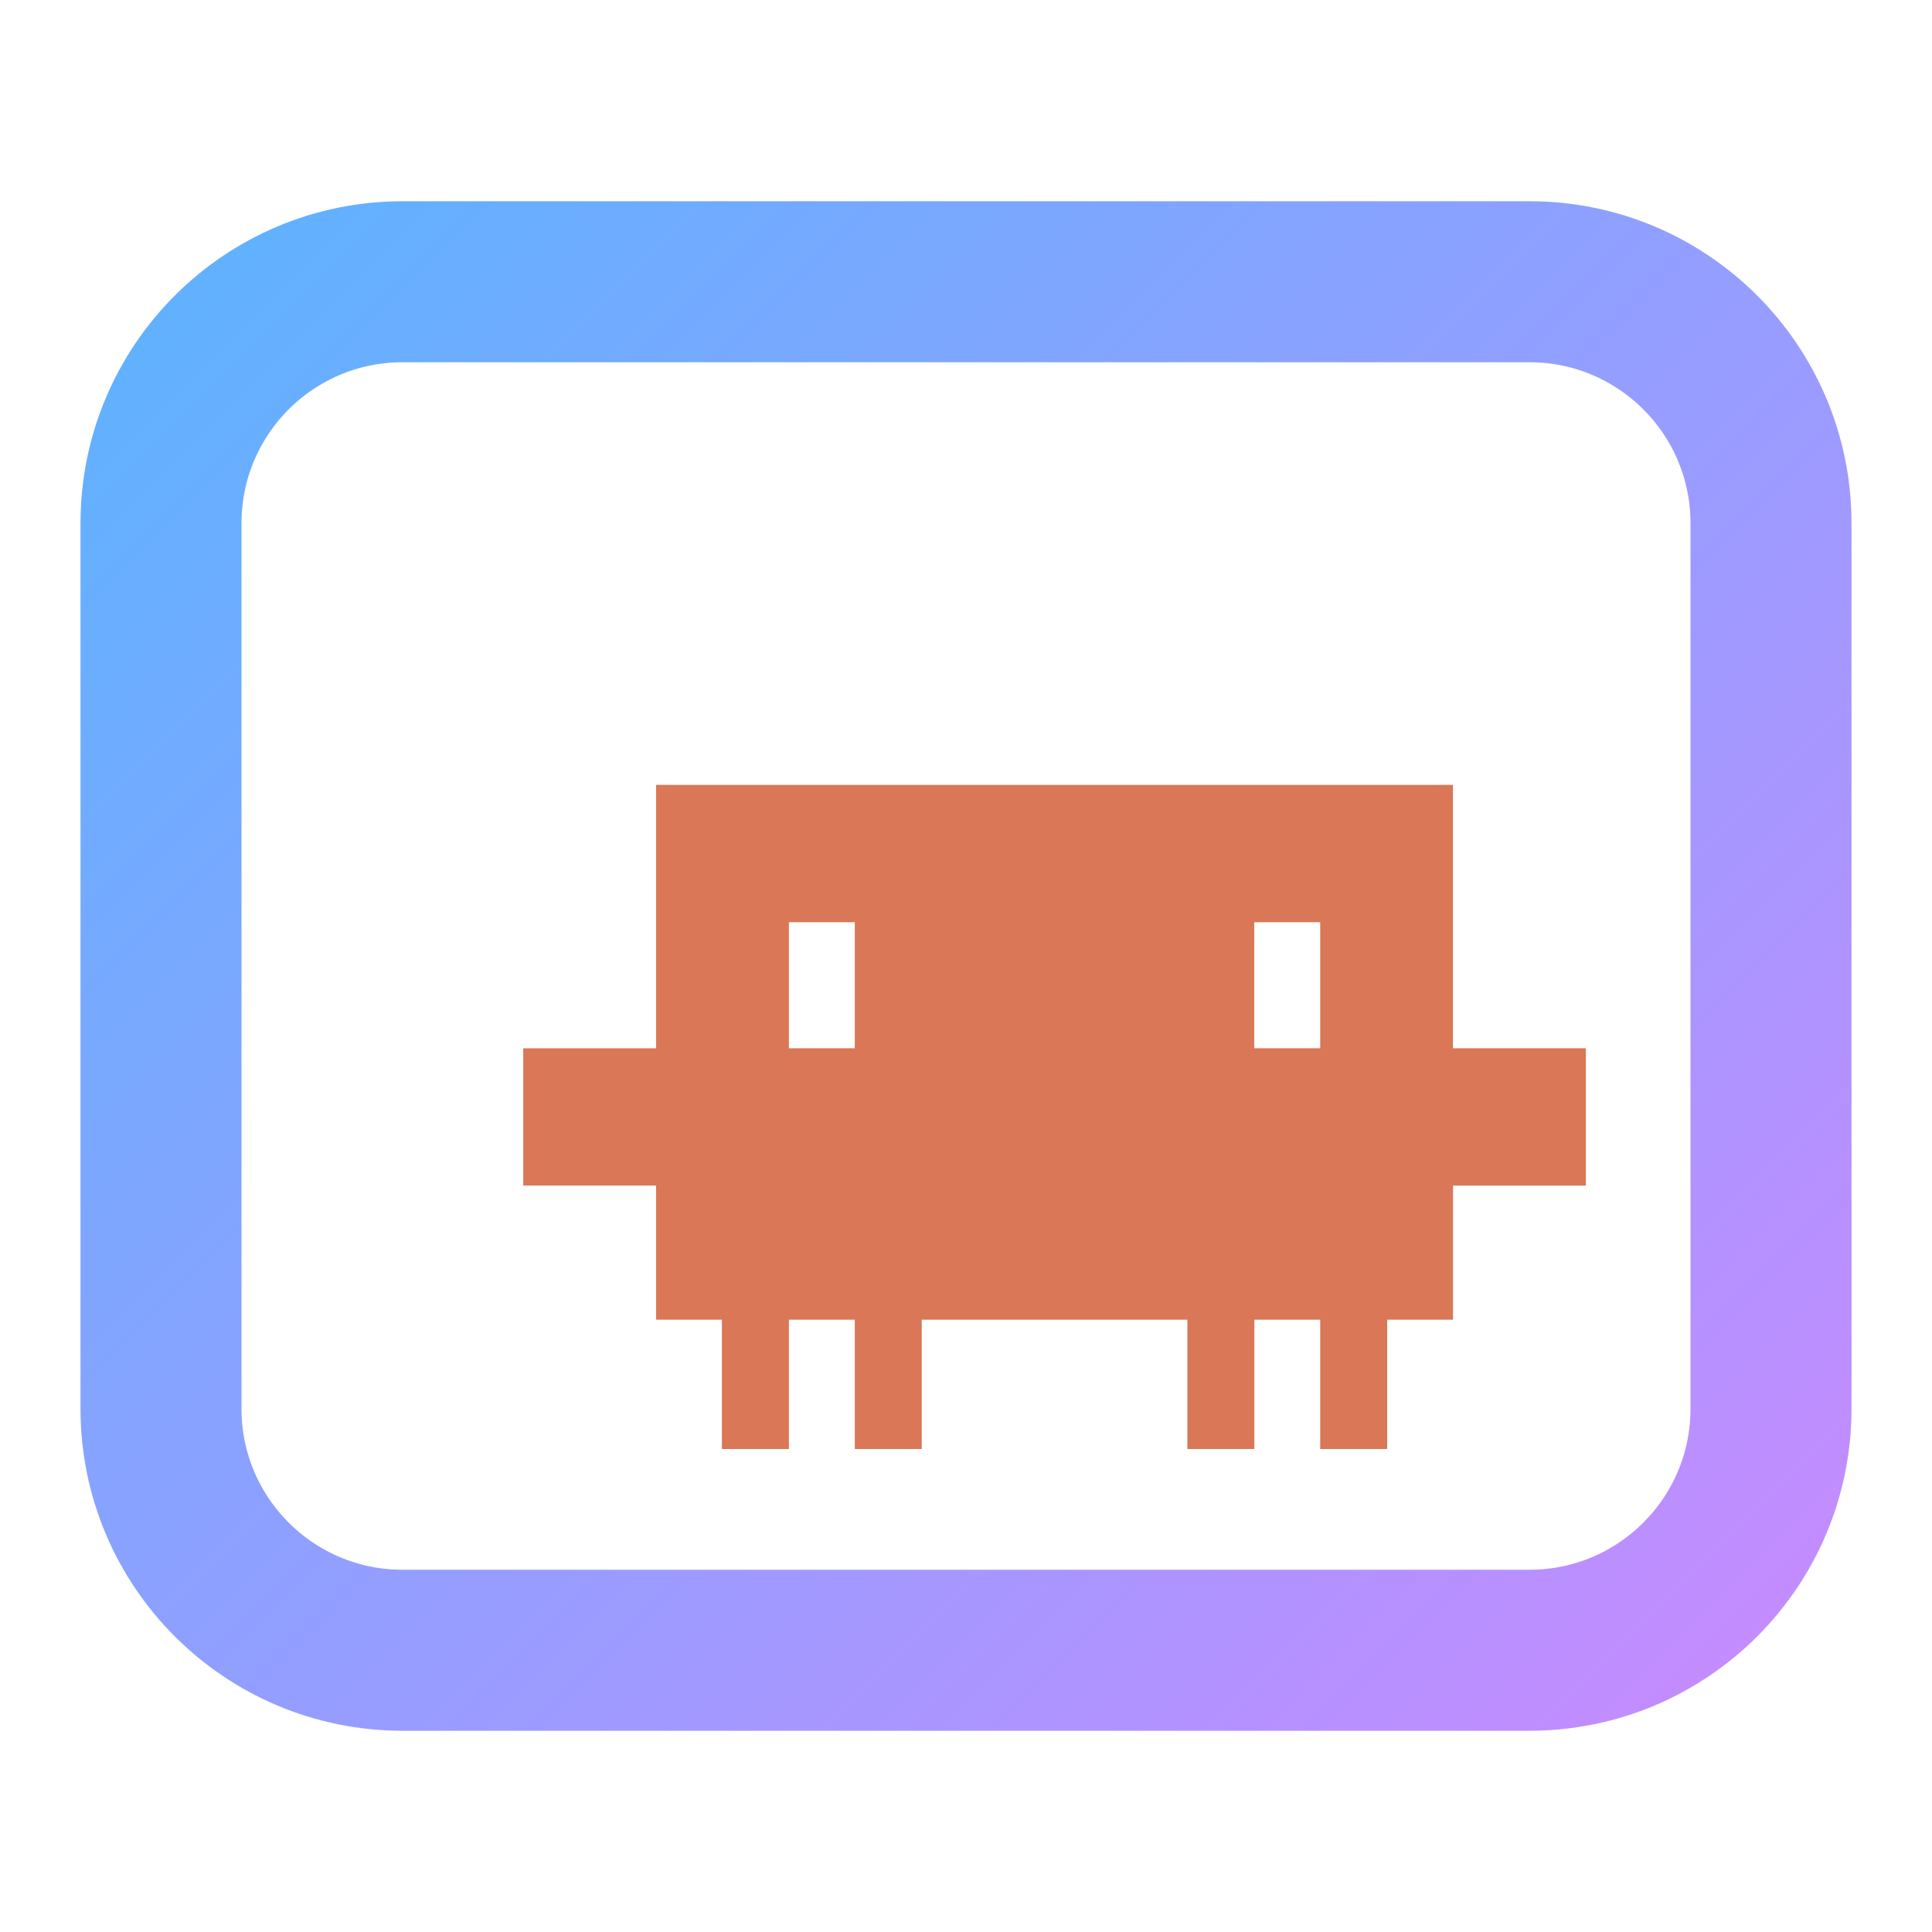
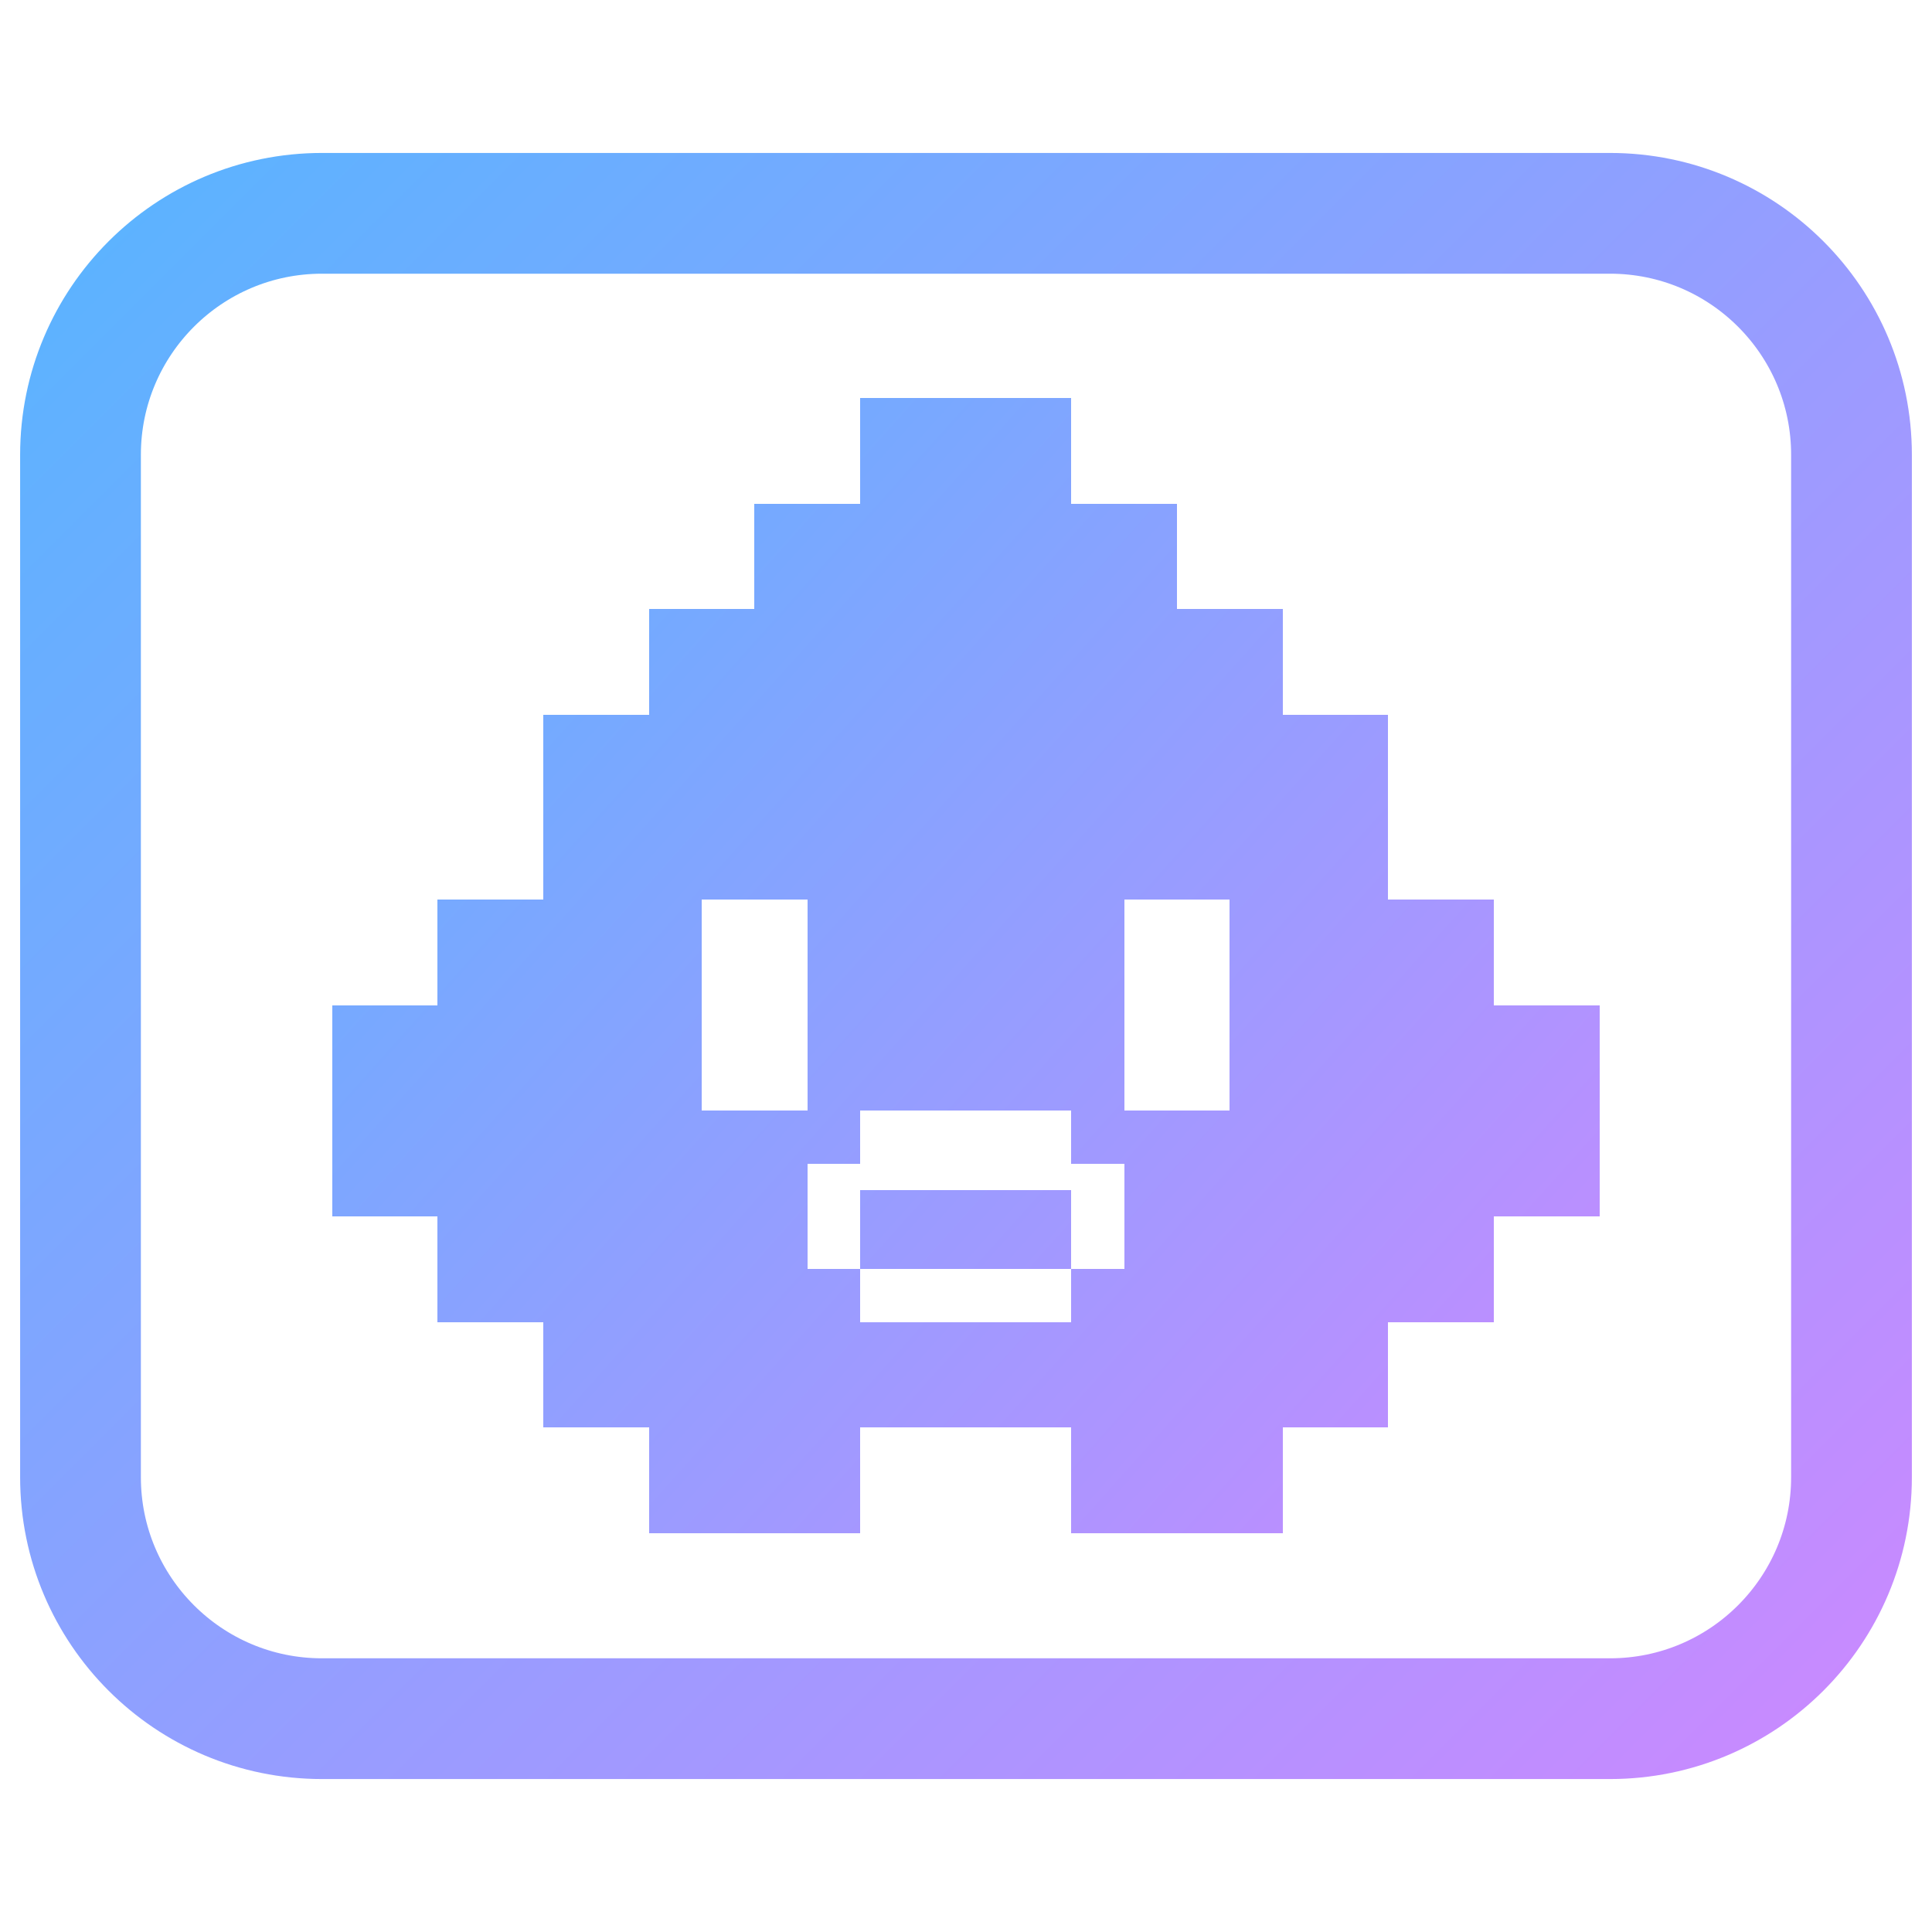
<svg xmlns="http://www.w3.org/2000/svg" viewBox="0 0 24 24" width="40" height="40">
  <defs>
    <linearGradient id="ccgGrad" gradientUnits="userSpaceOnUse" x1="2" y1="2" x2="22" y2="22">
      <stop offset="0%" stop-color="#5CB3FF" />
      <stop offset="100%" stop-color="#C88AFF" />
    </linearGradient>
+     <linearGradient id="ccgGradMascot" gradientUnits="userSpaceOnUse" x1="64" y1="84" x2="448" y2="428">
+       <stop offset="0%" stop-color="#5CB3FF" />
+       <stop offset="100%" stop-color="#C88AFF" />
+     </linearGradient>
  </defs>
-   <rect x="2" y="3.5" width="20" height="17" rx="3" fill="none" stroke="url(#ccgGrad)" stroke-width="2" />
-   <g transform="translate(6.5, 7) scale(0.55)" fill="#D97757" fill-rule="evenodd">
-     <path clip-rule="evenodd" d="M20.998 10.949H24v3.102h-3v3.028h-1.487V20H18v-2.921h-1.487V20H15v-2.921H9V20H7.488v-2.921H6V20H4.487v-2.921H3V14.05H0V10.95h3V5h17.998v5.949zM6 10.949h1.488V8.102H6v2.847zm10.51 0H18V8.102h-1.49v2.847z" />
+   <rect x="1" y="2.65" width="22" height="18.7" rx="3" fill="none" stroke="url(#ccgGrad)" stroke-width="1.5" />
+   <g transform="translate(1.5, 1.5) scale(0.041)" shape-rendering="crispEdges">
+     <path fill="url(#ccgGradMascot)" fill-rule="evenodd" d="M224 84H288V116H320V148H352V180H384V236H416V268H448V332H416V364H384V396H352V428H288V396H224V428H160V396H128V364H96V332H64V268H96V236H128V180H160V148H192V116H224V84Z M176 236H208V300H176Z M304 236H336V300H304Z M224 300H288V316H304V348H288V364H224V348H208V316H224V300Z" />
+     <rect x="224" y="324" width="64" height="24" fill="url(#ccgGradMascot)" />
  </g>
</svg>
